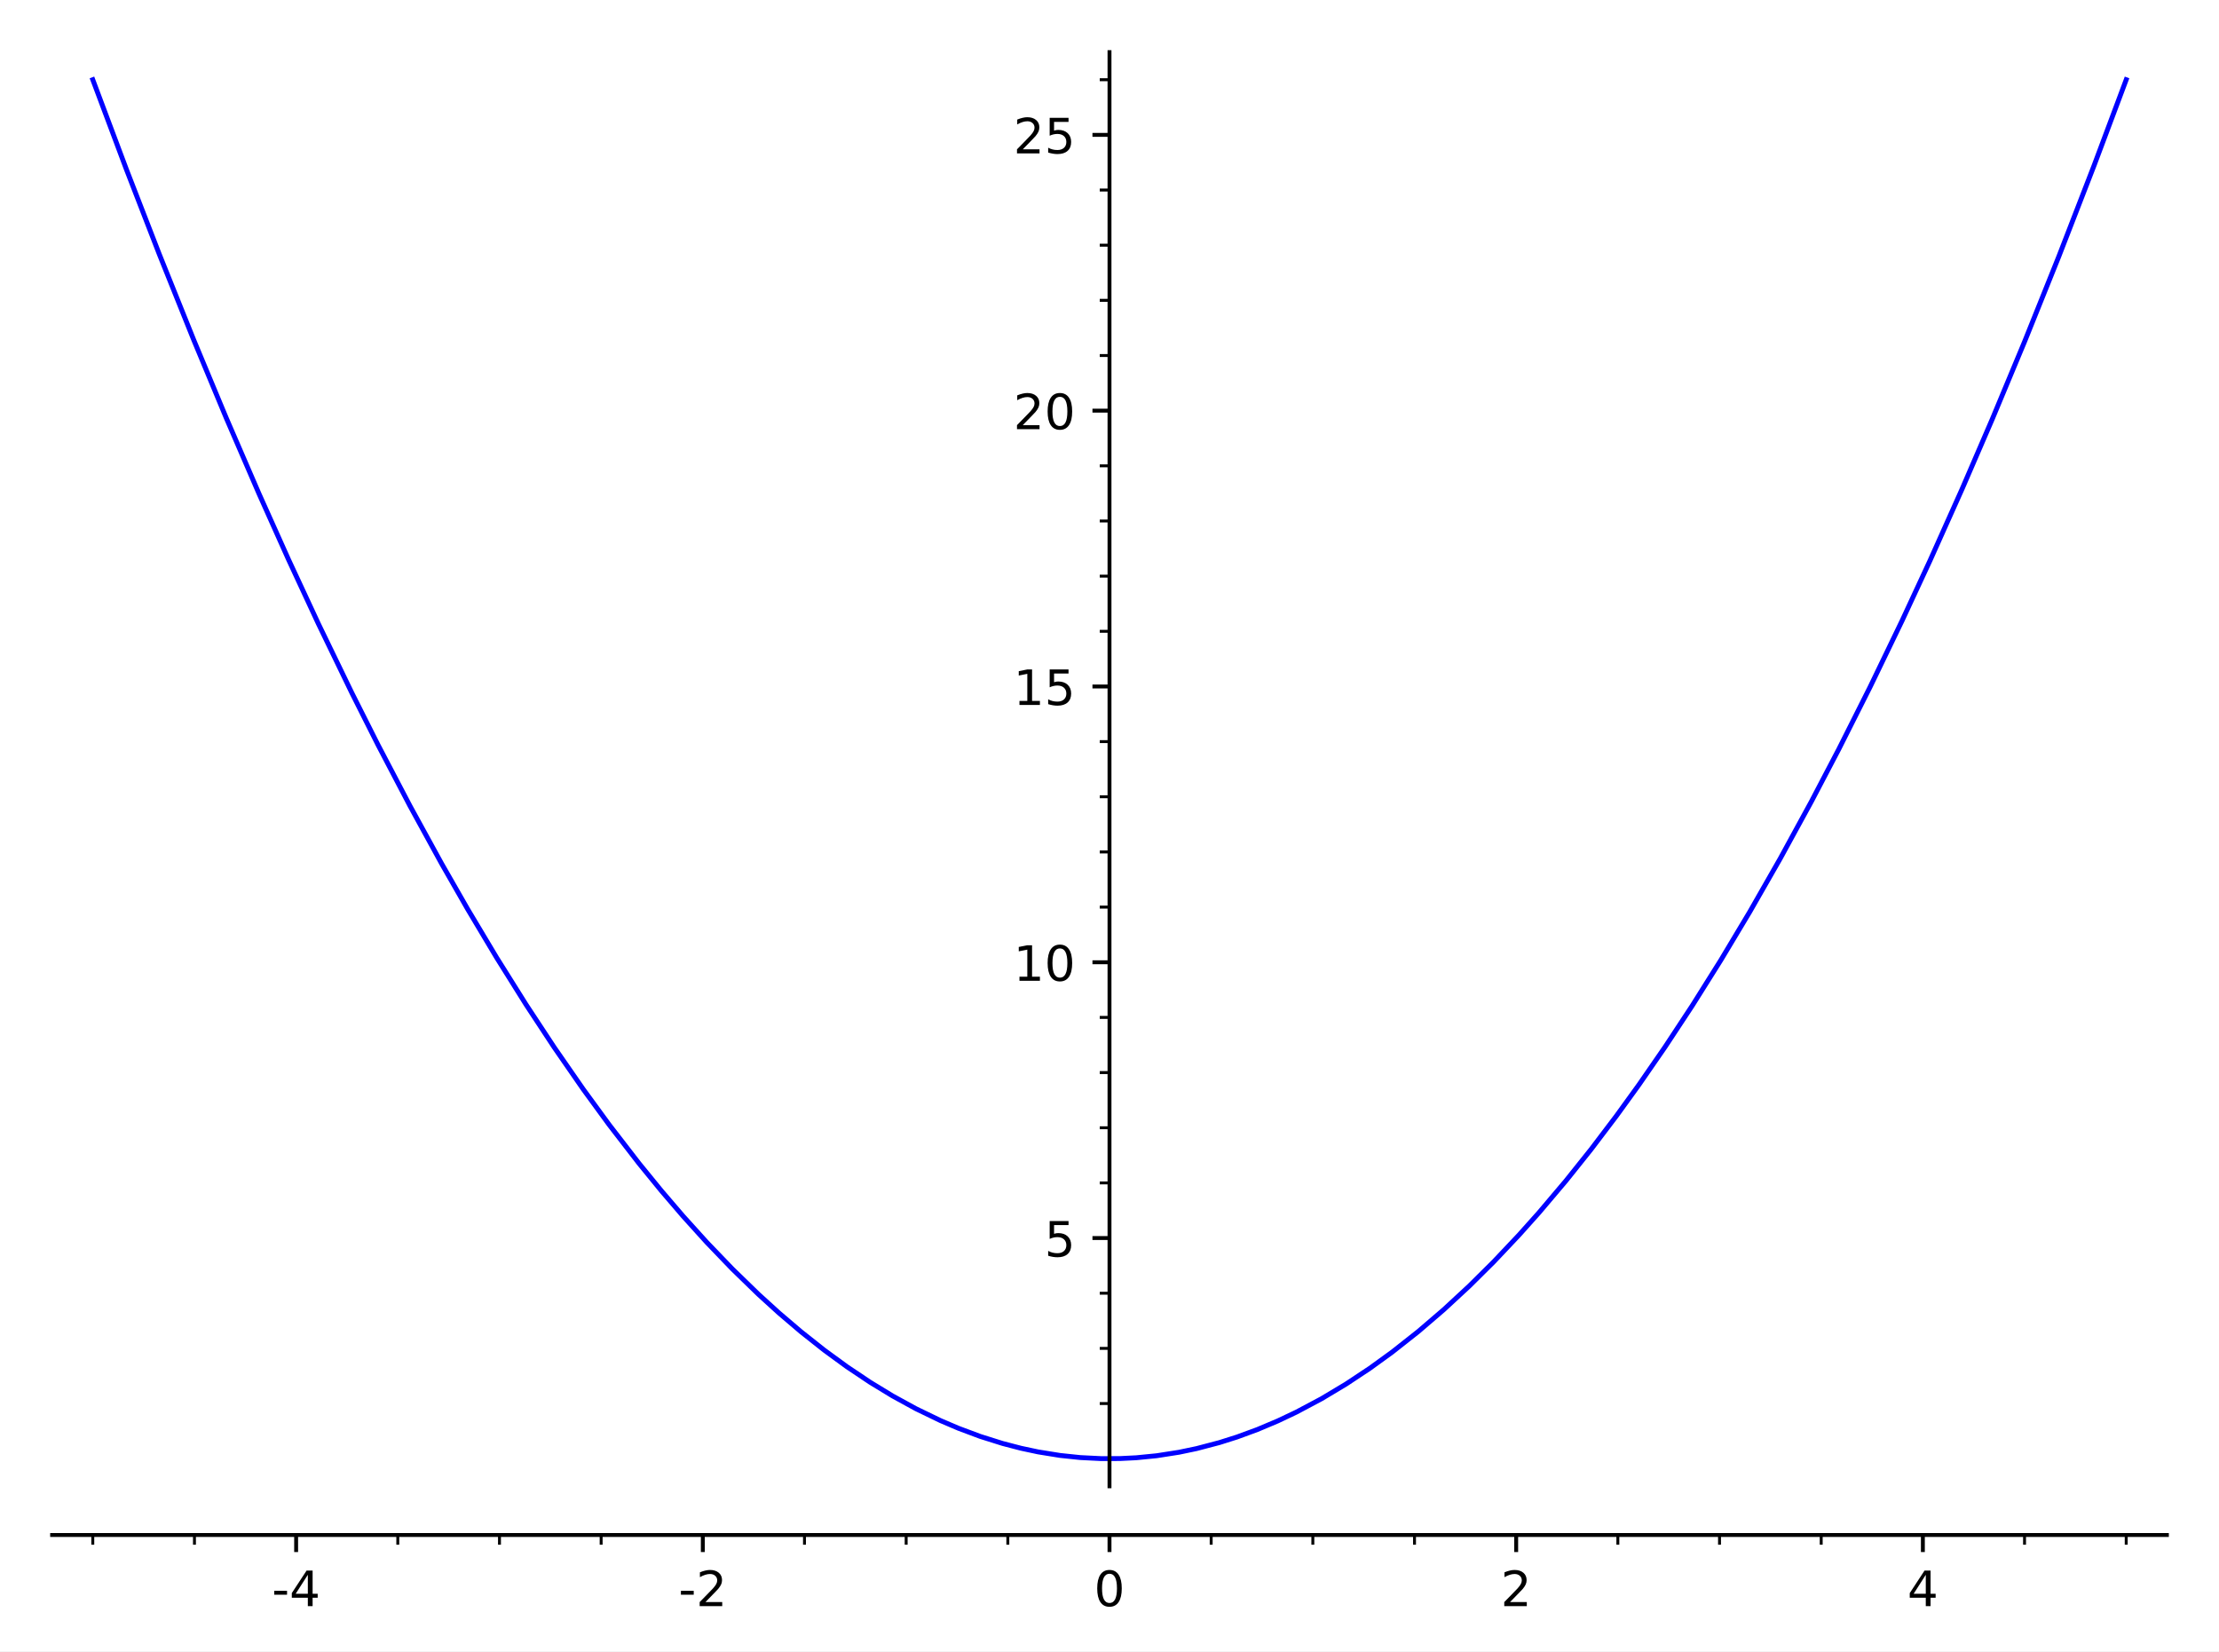
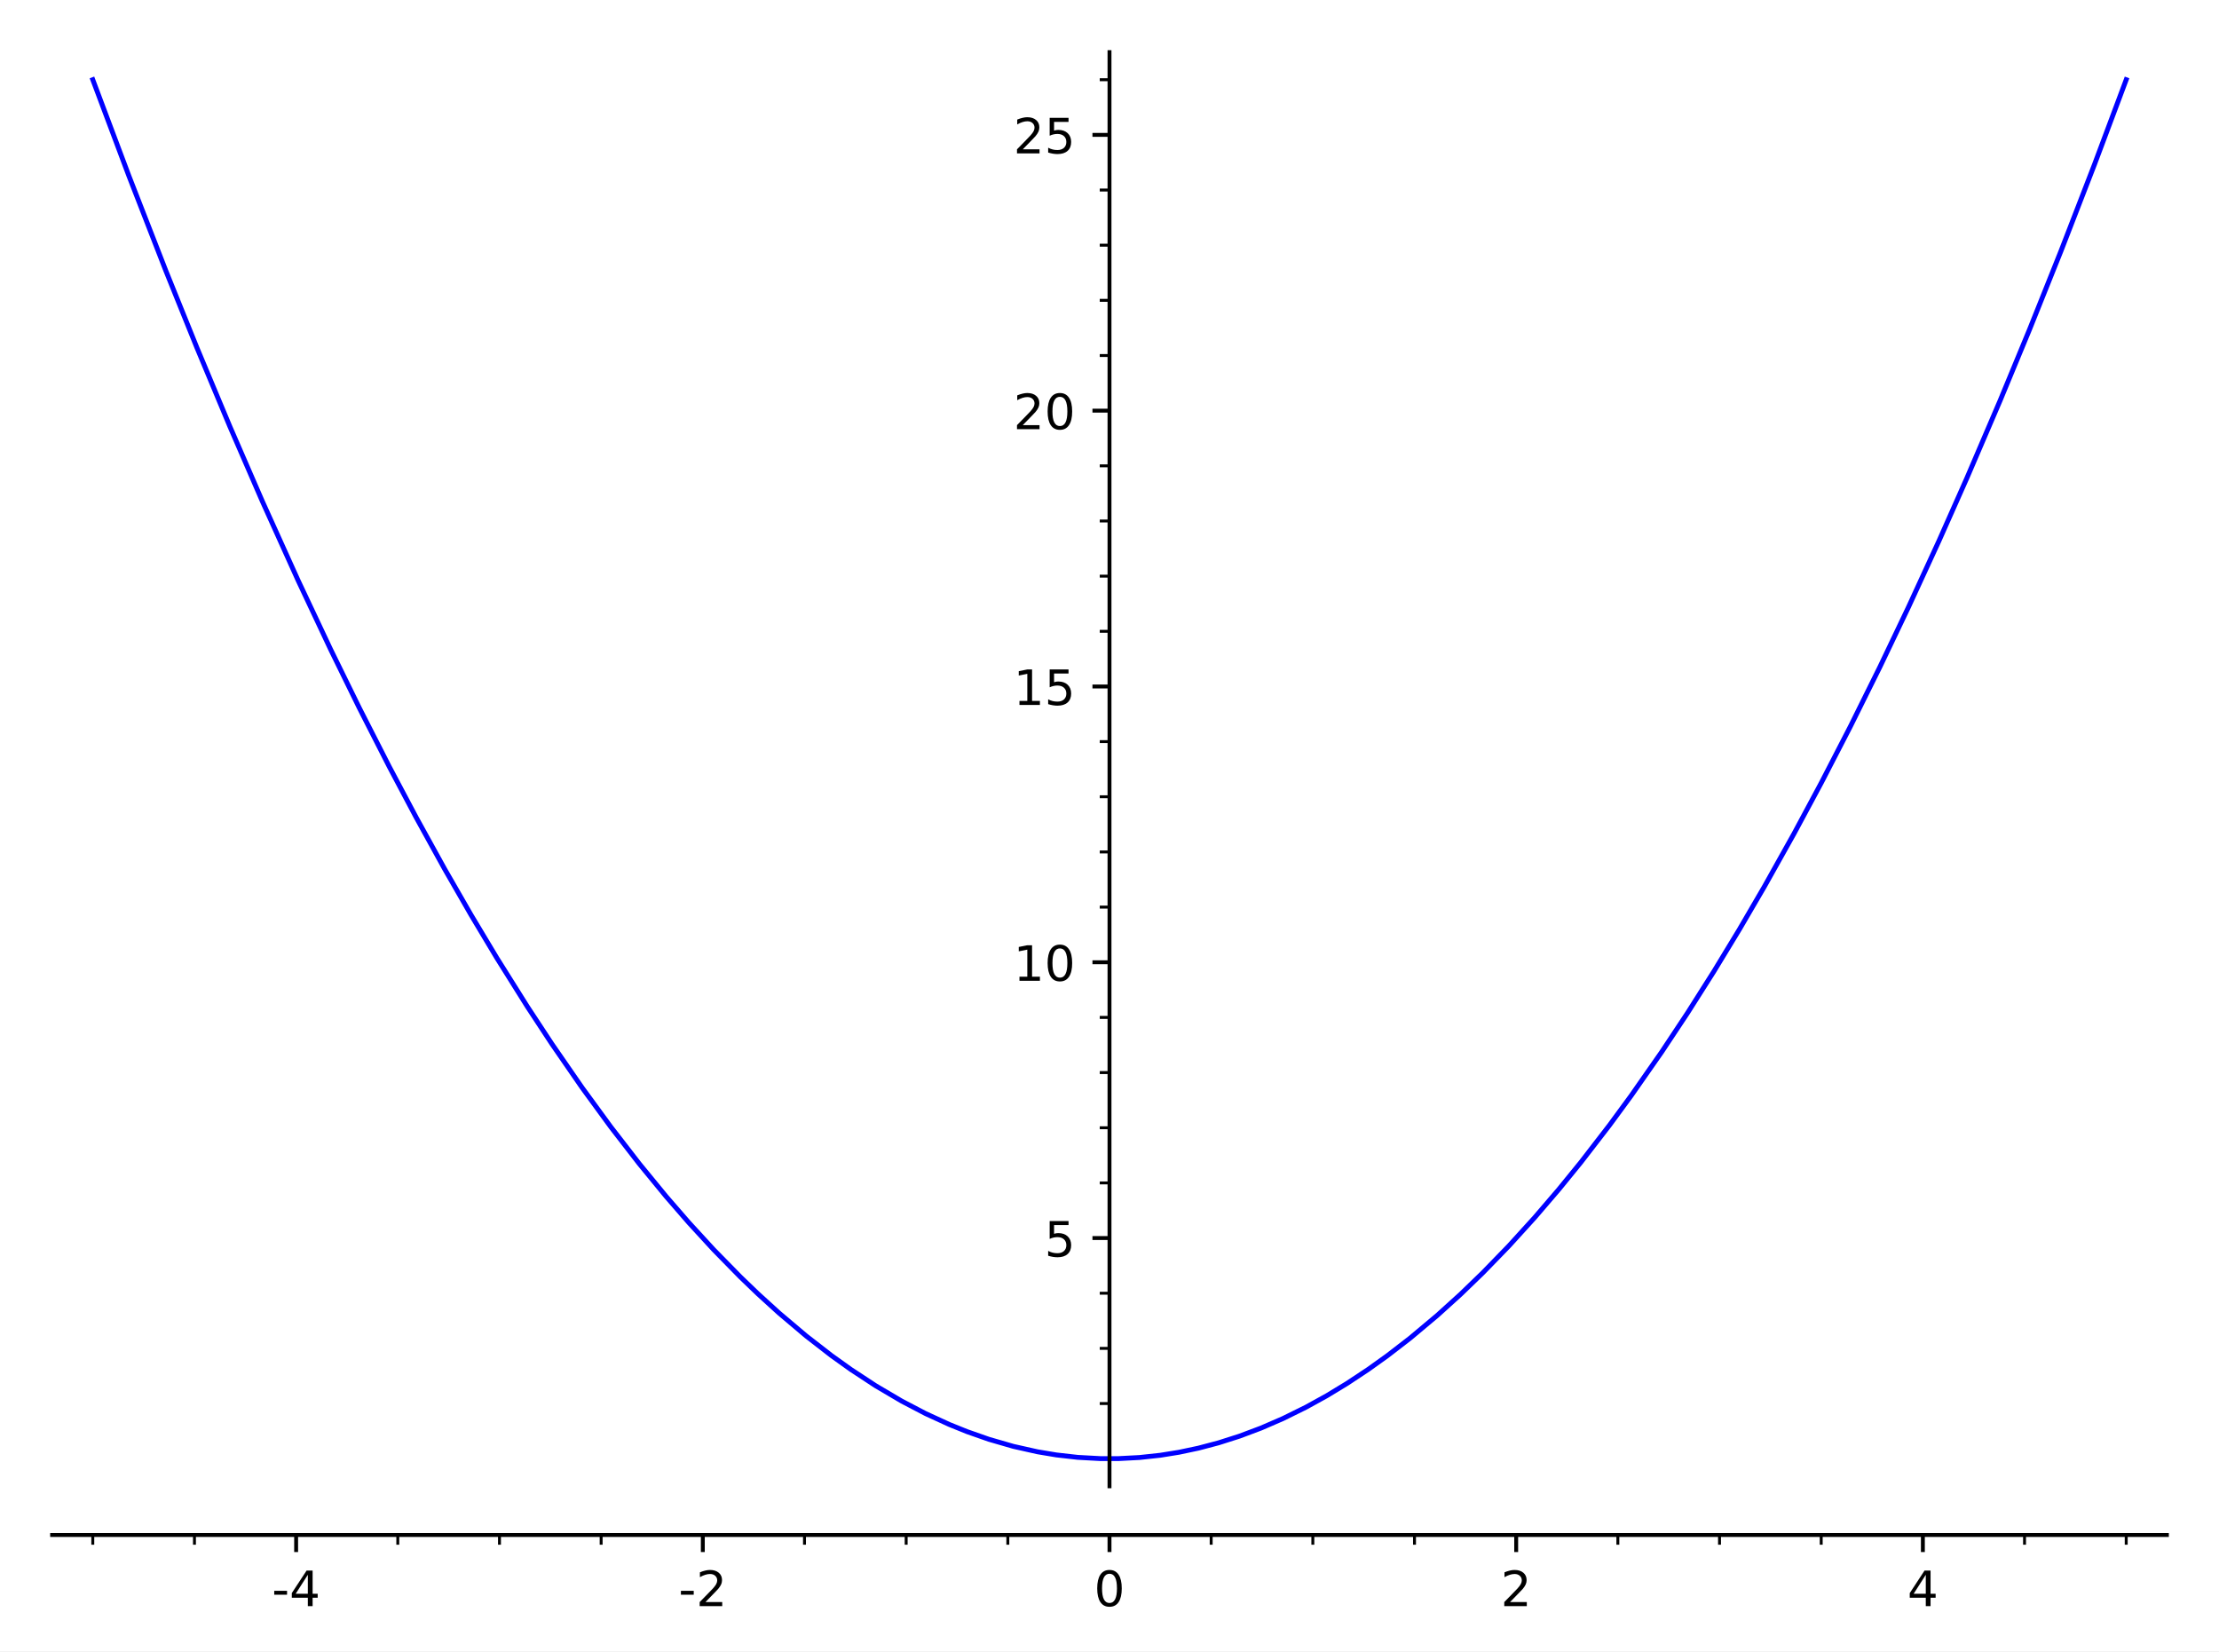
<svg xmlns="http://www.w3.org/2000/svg" xmlns:xlink="http://www.w3.org/1999/xlink" height="338.978pt" version="1.1" viewBox="0 0 455.56 338.978" width="455.56pt">
  <defs>
    <style type="text/css">
*{stroke-linecap:butt;stroke-linejoin:round;}
  </style>
  </defs>
  <g id="figure_1">
    <g id="patch_1">
      <path d="M 0 338.978  L 455.56 338.978  L 455.56 0  L 0 0  z " style="fill:#ffffff;" />
    </g>
    <g id="axes_1">
      <g id="patch_2">
        <path d="M 10.7 305.1  L 444.86 305.1  L 444.86 10.7  L 10.7 10.7  z " style="fill:#ffffff;" />
      </g>
      <g id="matplotlib.axis_1">
        <g id="xtick_1">
          <g id="line2d_1">
            <defs>
-               <path d="M 0 0  L 0 3.5  " id="mf236a2859b" style="stroke:#000000;stroke-width:0.8;" />
-             </defs>
-             <g>
-               <use style="stroke:#000000;stroke-width:0.8;" x="60.795" xlink:href="#mf236a2859b" y="315.1" />
+               <path d="M 0 0  L 0 3.5  " id="ma00d3f1a12" style="stroke:#000000;stroke-width:0.8;" />
+             </defs>
+             <g>
+               <use style="stroke:#000000;stroke-width:0.8;" x="60.795" xlink:href="#ma00d3f1a12" y="315.1" />
            </g>
          </g>
          <g id="text_1">
            <defs>
              <path d="M 4.891 31.391  L 31.203 31.391  L 31.203 23.391  L 4.891 23.391  z " id="DejaVuSans-2d" />
              <path d="M 37.797 64.312  L 12.891 25.391  L 37.797 25.391  z M 35.203 72.906  L 47.609 72.906  L 47.609 25.391  L 58.016 25.391  L 58.016 17.188  L 47.609 17.188  L 47.609 0  L 37.797 0  L 37.797 17.188  L 4.891 17.188  L 4.891 26.703  z " id="DejaVuSans-34" />
            </defs>
            <g transform="translate(55.81023 329.6984)scale(0.1 -0.1)">
              <use xlink:href="#DejaVuSans-2d" />
              <use x="36.084" xlink:href="#DejaVuSans-34" />
            </g>
          </g>
        </g>
        <g id="xtick_2">
          <g id="line2d_2">
            <g>
-               <use style="stroke:#000000;stroke-width:0.8;" x="144.288" xlink:href="#mf236a2859b" y="315.1" />
+               <use style="stroke:#000000;stroke-width:0.8;" x="144.288" xlink:href="#ma00d3f1a12" y="315.1" />
            </g>
          </g>
          <g id="text_2">
            <defs>
              <path d="M 19.188 8.297  L 53.609 8.297  L 53.609 0  L 7.328 0  L 7.328 8.297  Q 12.938 14.109 22.625 23.891  Q 32.328 33.688 34.812 36.531  Q 39.547 41.844 41.422 45.531  Q 43.312 49.219 43.312 52.781  Q 43.312 58.594 39.234 62.25  Q 35.156 65.922 28.609 65.922  Q 23.969 65.922 18.812 64.312  Q 13.672 62.703 7.812 59.422  L 7.812 69.391  Q 13.766 71.781 18.938 73  Q 24.125 74.219 28.422 74.219  Q 39.75 74.219 46.484 68.547  Q 53.219 62.891 53.219 53.422  Q 53.219 48.922 51.531 44.891  Q 49.859 40.875 45.406 35.406  Q 44.188 33.984 37.641 27.219  Q 31.109 20.453 19.188 8.297  z " id="DejaVuSans-32" />
            </defs>
            <g transform="translate(139.3025 329.6984)scale(0.1 -0.1)">
              <use xlink:href="#DejaVuSans-2d" />
              <use x="36.084" xlink:href="#DejaVuSans-32" />
            </g>
          </g>
        </g>
        <g id="xtick_3">
          <g id="line2d_3">
            <g>
-               <use style="stroke:#000000;stroke-width:0.8;" x="227.78" xlink:href="#mf236a2859b" y="315.1" />
+               <use style="stroke:#000000;stroke-width:0.8;" x="227.78" xlink:href="#ma00d3f1a12" y="315.1" />
            </g>
          </g>
          <g id="text_3">
            <defs>
              <path d="M 31.781 66.406  Q 24.172 66.406 20.328 58.906  Q 16.5 51.422 16.5 36.375  Q 16.5 21.391 20.328 13.891  Q 24.172 6.391 31.781 6.391  Q 39.453 6.391 43.281 13.891  Q 47.125 21.391 47.125 36.375  Q 47.125 51.422 43.281 58.906  Q 39.453 66.406 31.781 66.406  z M 31.781 74.219  Q 44.047 74.219 50.516 64.516  Q 56.984 54.828 56.984 36.375  Q 56.984 17.969 50.516 8.266  Q 44.047 -1.422 31.781 -1.422  Q 19.531 -1.422 13.062 8.266  Q 6.594 17.969 6.594 36.375  Q 6.594 54.828 13.062 64.516  Q 19.531 74.219 31.781 74.219  z " id="DejaVuSans-30" />
            </defs>
            <g transform="translate(224.5987 329.6984)scale(0.1 -0.1)">
              <use xlink:href="#DejaVuSans-30" />
            </g>
          </g>
        </g>
        <g id="xtick_4">
          <g id="line2d_4">
            <g>
-               <use style="stroke:#000000;stroke-width:0.8;" x="311.272" xlink:href="#mf236a2859b" y="315.1" />
+               <use style="stroke:#000000;stroke-width:0.8;" x="311.272" xlink:href="#ma00d3f1a12" y="315.1" />
            </g>
          </g>
          <g id="text_4">
            <g transform="translate(308.0911 329.6984)scale(0.1 -0.1)">
              <use xlink:href="#DejaVuSans-32" />
            </g>
          </g>
        </g>
        <g id="xtick_5">
          <g id="line2d_5">
            <g>
-               <use style="stroke:#000000;stroke-width:0.8;" x="394.765" xlink:href="#mf236a2859b" y="315.1" />
+               <use style="stroke:#000000;stroke-width:0.8;" x="394.765" xlink:href="#ma00d3f1a12" y="315.1" />
            </g>
          </g>
          <g id="text_5">
            <g transform="translate(391.5834 329.6984)scale(0.1 -0.1)">
              <use xlink:href="#DejaVuSans-34" />
            </g>
          </g>
        </g>
        <g id="xtick_6">
          <g id="line2d_6">
            <defs>
-               <path d="M 0 0  L 0 2  " id="m5c1e0c1f73" style="stroke:#000000;stroke-width:0.6;" />
-             </defs>
-             <g>
-               <use style="stroke:#000000;stroke-width:0.6;" x="19.049" xlink:href="#m5c1e0c1f73" y="315.1" />
+               <path d="M 0 0  L 0 2  " id="m6e93c3372a" style="stroke:#000000;stroke-width:0.6;" />
+             </defs>
+             <g>
+               <use style="stroke:#000000;stroke-width:0.6;" x="19.049" xlink:href="#m6e93c3372a" y="315.1" />
            </g>
          </g>
        </g>
        <g id="xtick_7">
          <g id="line2d_7">
            <g>
-               <use style="stroke:#000000;stroke-width:0.6;" x="39.922" xlink:href="#m5c1e0c1f73" y="315.1" />
+               <use style="stroke:#000000;stroke-width:0.6;" x="39.922" xlink:href="#m6e93c3372a" y="315.1" />
            </g>
          </g>
        </g>
        <g id="xtick_8">
          <g id="line2d_8">
            <g>
-               <use style="stroke:#000000;stroke-width:0.6;" x="81.668" xlink:href="#m5c1e0c1f73" y="315.1" />
+               <use style="stroke:#000000;stroke-width:0.6;" x="81.668" xlink:href="#m6e93c3372a" y="315.1" />
            </g>
          </g>
        </g>
        <g id="xtick_9">
          <g id="line2d_9">
            <g>
-               <use style="stroke:#000000;stroke-width:0.6;" x="102.542" xlink:href="#m5c1e0c1f73" y="315.1" />
+               <use style="stroke:#000000;stroke-width:0.6;" x="102.542" xlink:href="#m6e93c3372a" y="315.1" />
            </g>
          </g>
        </g>
        <g id="xtick_10">
          <g id="line2d_10">
            <g>
-               <use style="stroke:#000000;stroke-width:0.6;" x="123.415" xlink:href="#m5c1e0c1f73" y="315.1" />
+               <use style="stroke:#000000;stroke-width:0.6;" x="123.415" xlink:href="#m6e93c3372a" y="315.1" />
            </g>
          </g>
        </g>
        <g id="xtick_11">
          <g id="line2d_11">
            <g>
-               <use style="stroke:#000000;stroke-width:0.6;" x="165.161" xlink:href="#m5c1e0c1f73" y="315.1" />
+               <use style="stroke:#000000;stroke-width:0.6;" x="165.161" xlink:href="#m6e93c3372a" y="315.1" />
            </g>
          </g>
        </g>
        <g id="xtick_12">
          <g id="line2d_12">
            <g>
-               <use style="stroke:#000000;stroke-width:0.6;" x="186.034" xlink:href="#m5c1e0c1f73" y="315.1" />
+               <use style="stroke:#000000;stroke-width:0.6;" x="186.034" xlink:href="#m6e93c3372a" y="315.1" />
            </g>
          </g>
        </g>
        <g id="xtick_13">
          <g id="line2d_13">
            <g>
-               <use style="stroke:#000000;stroke-width:0.6;" x="206.907" xlink:href="#m5c1e0c1f73" y="315.1" />
+               <use style="stroke:#000000;stroke-width:0.6;" x="206.907" xlink:href="#m6e93c3372a" y="315.1" />
            </g>
          </g>
        </g>
        <g id="xtick_14">
          <g id="line2d_14">
            <g>
-               <use style="stroke:#000000;stroke-width:0.6;" x="248.653" xlink:href="#m5c1e0c1f73" y="315.1" />
+               <use style="stroke:#000000;stroke-width:0.6;" x="248.653" xlink:href="#m6e93c3372a" y="315.1" />
            </g>
          </g>
        </g>
        <g id="xtick_15">
          <g id="line2d_15">
            <g>
-               <use style="stroke:#000000;stroke-width:0.6;" x="269.526" xlink:href="#m5c1e0c1f73" y="315.1" />
+               <use style="stroke:#000000;stroke-width:0.6;" x="269.526" xlink:href="#m6e93c3372a" y="315.1" />
            </g>
          </g>
        </g>
        <g id="xtick_16">
          <g id="line2d_16">
            <g>
-               <use style="stroke:#000000;stroke-width:0.6;" x="290.399" xlink:href="#m5c1e0c1f73" y="315.1" />
+               <use style="stroke:#000000;stroke-width:0.6;" x="290.399" xlink:href="#m6e93c3372a" y="315.1" />
            </g>
          </g>
        </g>
        <g id="xtick_17">
          <g id="line2d_17">
            <g>
-               <use style="stroke:#000000;stroke-width:0.6;" x="332.145" xlink:href="#m5c1e0c1f73" y="315.1" />
+               <use style="stroke:#000000;stroke-width:0.6;" x="332.145" xlink:href="#m6e93c3372a" y="315.1" />
            </g>
          </g>
        </g>
        <g id="xtick_18">
          <g id="line2d_18">
            <g>
-               <use style="stroke:#000000;stroke-width:0.6;" x="353.018" xlink:href="#m5c1e0c1f73" y="315.1" />
+               <use style="stroke:#000000;stroke-width:0.6;" x="353.018" xlink:href="#m6e93c3372a" y="315.1" />
            </g>
          </g>
        </g>
        <g id="xtick_19">
          <g id="line2d_19">
            <g>
-               <use style="stroke:#000000;stroke-width:0.6;" x="373.892" xlink:href="#m5c1e0c1f73" y="315.1" />
+               <use style="stroke:#000000;stroke-width:0.6;" x="373.892" xlink:href="#m6e93c3372a" y="315.1" />
            </g>
          </g>
        </g>
        <g id="xtick_20">
          <g id="line2d_20">
            <g>
-               <use style="stroke:#000000;stroke-width:0.6;" x="415.638" xlink:href="#m5c1e0c1f73" y="315.1" />
+               <use style="stroke:#000000;stroke-width:0.6;" x="415.638" xlink:href="#m6e93c3372a" y="315.1" />
            </g>
          </g>
        </g>
        <g id="xtick_21">
          <g id="line2d_21">
            <g>
-               <use style="stroke:#000000;stroke-width:0.6;" x="436.511" xlink:href="#m5c1e0c1f73" y="315.1" />
+               <use style="stroke:#000000;stroke-width:0.6;" x="436.511" xlink:href="#m6e93c3372a" y="315.1" />
            </g>
          </g>
        </g>
      </g>
      <g id="matplotlib.axis_2">
        <g id="ytick_1">
          <g id="line2d_22">
            <defs>
-               <path d="M 0 0  L -3.5 0  " id="m2d17342336" style="stroke:#000000;stroke-width:0.8;" />
-             </defs>
-             <g>
-               <use style="stroke:#000000;stroke-width:0.8;" x="227.78" xlink:href="#m2d17342336" y="254.146" />
+               <path d="M 0 0  L -3.5 0  " id="m4c4fa4a58c" style="stroke:#000000;stroke-width:0.8;" />
+             </defs>
+             <g>
+               <use style="stroke:#000000;stroke-width:0.8;" x="227.78" xlink:href="#m4c4fa4a58c" y="254.146" />
            </g>
          </g>
          <g id="text_6">
            <defs>
              <path d="M 10.797 72.906  L 49.516 72.906  L 49.516 64.594  L 19.828 64.594  L 19.828 46.734  Q 21.969 47.469 24.109 47.828  Q 26.266 48.188 28.422 48.188  Q 40.625 48.188 47.75 41.5  Q 54.891 34.812 54.891 23.391  Q 54.891 11.625 47.562 5.094  Q 40.234 -1.422 26.906 -1.422  Q 22.312 -1.422 17.547 -0.641  Q 12.797 0.141 7.719 1.703  L 7.719 11.625  Q 12.109 9.234 16.797 8.062  Q 21.484 6.891 26.703 6.891  Q 35.156 6.891 40.078 11.328  Q 45.016 15.766 45.016 23.391  Q 45.016 31 40.078 35.438  Q 35.156 39.891 26.703 39.891  Q 22.75 39.891 18.812 39.016  Q 14.891 38.141 10.797 36.281  z " id="DejaVuSans-35" />
            </defs>
-             <g transform="translate(214.4175 257.9456)scale(0.1 -0.1)">
+             <g transform="translate(214.4175 257.9454)scale(0.1 -0.1)">
              <use xlink:href="#DejaVuSans-35" />
            </g>
          </g>
        </g>
        <g id="ytick_2">
          <g id="line2d_23">
            <g>
-               <use style="stroke:#000000;stroke-width:0.8;" x="227.78" xlink:href="#m2d17342336" y="197.531" />
+               <use style="stroke:#000000;stroke-width:0.8;" x="227.78" xlink:href="#m4c4fa4a58c" y="197.531" />
            </g>
          </g>
          <g id="text_7">
            <defs>
              <path d="M 12.406 8.297  L 28.516 8.297  L 28.516 63.922  L 10.984 60.406  L 10.984 69.391  L 28.422 72.906  L 38.281 72.906  L 38.281 8.297  L 54.391 8.297  L 54.391 0  L 12.406 0  z " id="DejaVuSans-31" />
            </defs>
-             <g transform="translate(208.055 201.3301)scale(0.1 -0.1)">
+             <g transform="translate(208.055 201.33)scale(0.1 -0.1)">
              <use xlink:href="#DejaVuSans-31" />
              <use x="63.623" xlink:href="#DejaVuSans-30" />
            </g>
          </g>
        </g>
        <g id="ytick_3">
          <g id="line2d_24">
            <g>
-               <use style="stroke:#000000;stroke-width:0.8;" x="227.78" xlink:href="#m2d17342336" y="140.915" />
+               <use style="stroke:#000000;stroke-width:0.8;" x="227.78" xlink:href="#m4c4fa4a58c" y="140.915" />
            </g>
          </g>
          <g id="text_8">
-             <g transform="translate(208.055 144.7147)scale(0.1 -0.1)">
+             <g transform="translate(208.055 144.7146)scale(0.1 -0.1)">
              <use xlink:href="#DejaVuSans-31" />
              <use x="63.623" xlink:href="#DejaVuSans-35" />
            </g>
          </g>
        </g>
        <g id="ytick_4">
          <g id="line2d_25">
            <g>
-               <use style="stroke:#000000;stroke-width:0.8;" x="227.78" xlink:href="#m2d17342336" y="84.3" />
+               <use style="stroke:#000000;stroke-width:0.8;" x="227.78" xlink:href="#m4c4fa4a58c" y="84.3" />
            </g>
          </g>
          <g id="text_9">
-             <g transform="translate(208.055 88.09927)scale(0.1 -0.1)">
+             <g transform="translate(208.055 88.09922)scale(0.1 -0.1)">
              <use xlink:href="#DejaVuSans-32" />
              <use x="63.623" xlink:href="#DejaVuSans-30" />
            </g>
          </g>
        </g>
        <g id="ytick_5">
          <g id="line2d_26">
            <g>
-               <use style="stroke:#000000;stroke-width:0.8;" x="227.78" xlink:href="#m2d17342336" y="27.685" />
+               <use style="stroke:#000000;stroke-width:0.8;" x="227.78" xlink:href="#m4c4fa4a58c" y="27.685" />
            </g>
          </g>
          <g id="text_10">
-             <g transform="translate(208.055 31.48384)scale(0.1 -0.1)">
+             <g transform="translate(208.055 31.48383)scale(0.1 -0.1)">
              <use xlink:href="#DejaVuSans-32" />
              <use x="63.623" xlink:href="#DejaVuSans-35" />
            </g>
          </g>
        </g>
        <g id="ytick_6">
          <g id="line2d_27">
            <defs>
-               <path d="M 0 0  L -2 0  " id="m217fb43e7b" style="stroke:#000000;stroke-width:0.6;" />
-             </defs>
-             <g>
-               <use style="stroke:#000000;stroke-width:0.6;" x="227.78" xlink:href="#m217fb43e7b" y="299.439" />
+               <path d="M 0 0  L -2 0  " id="m3ec43de569" style="stroke:#000000;stroke-width:0.6;" />
+             </defs>
+             <g>
+               <use style="stroke:#000000;stroke-width:0.6;" x="227.78" xlink:href="#m3ec43de569" y="299.438" />
            </g>
          </g>
        </g>
        <g id="ytick_7">
          <g id="line2d_28">
            <g>
-               <use style="stroke:#000000;stroke-width:0.6;" x="227.78" xlink:href="#m217fb43e7b" y="288.116" />
+               <use style="stroke:#000000;stroke-width:0.6;" x="227.78" xlink:href="#m3ec43de569" y="288.115" />
            </g>
          </g>
        </g>
        <g id="ytick_8">
          <g id="line2d_29">
            <g>
-               <use style="stroke:#000000;stroke-width:0.6;" x="227.78" xlink:href="#m217fb43e7b" y="276.793" />
+               <use style="stroke:#000000;stroke-width:0.6;" x="227.78" xlink:href="#m3ec43de569" y="276.792" />
            </g>
          </g>
        </g>
        <g id="ytick_9">
          <g id="line2d_30">
            <g>
-               <use style="stroke:#000000;stroke-width:0.6;" x="227.78" xlink:href="#m217fb43e7b" y="265.469" />
+               <use style="stroke:#000000;stroke-width:0.6;" x="227.78" xlink:href="#m3ec43de569" y="265.469" />
            </g>
          </g>
        </g>
        <g id="ytick_10">
          <g id="line2d_31">
            <g>
-               <use style="stroke:#000000;stroke-width:0.6;" x="227.78" xlink:href="#m217fb43e7b" y="242.823" />
+               <use style="stroke:#000000;stroke-width:0.6;" x="227.78" xlink:href="#m3ec43de569" y="242.823" />
            </g>
          </g>
        </g>
        <g id="ytick_11">
          <g id="line2d_32">
            <g>
-               <use style="stroke:#000000;stroke-width:0.6;" x="227.78" xlink:href="#m217fb43e7b" y="231.5" />
+               <use style="stroke:#000000;stroke-width:0.6;" x="227.78" xlink:href="#m3ec43de569" y="231.5" />
            </g>
          </g>
        </g>
        <g id="ytick_12">
          <g id="line2d_33">
            <g>
-               <use style="stroke:#000000;stroke-width:0.6;" x="227.78" xlink:href="#m217fb43e7b" y="220.177" />
+               <use style="stroke:#000000;stroke-width:0.6;" x="227.78" xlink:href="#m3ec43de569" y="220.177" />
            </g>
          </g>
        </g>
        <g id="ytick_13">
          <g id="line2d_34">
            <g>
-               <use style="stroke:#000000;stroke-width:0.6;" x="227.78" xlink:href="#m217fb43e7b" y="208.854" />
+               <use style="stroke:#000000;stroke-width:0.6;" x="227.78" xlink:href="#m3ec43de569" y="208.854" />
            </g>
          </g>
        </g>
        <g id="ytick_14">
          <g id="line2d_35">
            <g>
-               <use style="stroke:#000000;stroke-width:0.6;" x="227.78" xlink:href="#m217fb43e7b" y="186.208" />
+               <use style="stroke:#000000;stroke-width:0.6;" x="227.78" xlink:href="#m3ec43de569" y="186.208" />
            </g>
          </g>
        </g>
        <g id="ytick_15">
          <g id="line2d_36">
            <g>
-               <use style="stroke:#000000;stroke-width:0.6;" x="227.78" xlink:href="#m217fb43e7b" y="174.885" />
+               <use style="stroke:#000000;stroke-width:0.6;" x="227.78" xlink:href="#m3ec43de569" y="174.885" />
            </g>
          </g>
        </g>
        <g id="ytick_16">
          <g id="line2d_37">
            <g>
-               <use style="stroke:#000000;stroke-width:0.6;" x="227.78" xlink:href="#m217fb43e7b" y="163.562" />
+               <use style="stroke:#000000;stroke-width:0.6;" x="227.78" xlink:href="#m3ec43de569" y="163.562" />
            </g>
          </g>
        </g>
        <g id="ytick_17">
          <g id="line2d_38">
            <g>
-               <use style="stroke:#000000;stroke-width:0.6;" x="227.78" xlink:href="#m217fb43e7b" y="152.239" />
+               <use style="stroke:#000000;stroke-width:0.6;" x="227.78" xlink:href="#m3ec43de569" y="152.238" />
            </g>
          </g>
        </g>
        <g id="ytick_18">
          <g id="line2d_39">
            <g>
-               <use style="stroke:#000000;stroke-width:0.6;" x="227.78" xlink:href="#m217fb43e7b" y="129.592" />
+               <use style="stroke:#000000;stroke-width:0.6;" x="227.78" xlink:href="#m3ec43de569" y="129.592" />
            </g>
          </g>
        </g>
        <g id="ytick_19">
          <g id="line2d_40">
            <g>
-               <use style="stroke:#000000;stroke-width:0.6;" x="227.78" xlink:href="#m217fb43e7b" y="118.269" />
+               <use style="stroke:#000000;stroke-width:0.6;" x="227.78" xlink:href="#m3ec43de569" y="118.269" />
            </g>
          </g>
        </g>
        <g id="ytick_20">
          <g id="line2d_41">
            <g>
-               <use style="stroke:#000000;stroke-width:0.6;" x="227.78" xlink:href="#m217fb43e7b" y="106.946" />
+               <use style="stroke:#000000;stroke-width:0.6;" x="227.78" xlink:href="#m3ec43de569" y="106.946" />
            </g>
          </g>
        </g>
        <g id="ytick_21">
          <g id="line2d_42">
            <g>
-               <use style="stroke:#000000;stroke-width:0.6;" x="227.78" xlink:href="#m217fb43e7b" y="95.623" />
+               <use style="stroke:#000000;stroke-width:0.6;" x="227.78" xlink:href="#m3ec43de569" y="95.623" />
            </g>
          </g>
        </g>
        <g id="ytick_22">
          <g id="line2d_43">
            <g>
-               <use style="stroke:#000000;stroke-width:0.6;" x="227.78" xlink:href="#m217fb43e7b" y="72.977" />
+               <use style="stroke:#000000;stroke-width:0.6;" x="227.78" xlink:href="#m3ec43de569" y="72.977" />
            </g>
          </g>
        </g>
        <g id="ytick_23">
          <g id="line2d_44">
            <g>
-               <use style="stroke:#000000;stroke-width:0.6;" x="227.78" xlink:href="#m217fb43e7b" y="61.654" />
+               <use style="stroke:#000000;stroke-width:0.6;" x="227.78" xlink:href="#m3ec43de569" y="61.654" />
            </g>
          </g>
        </g>
        <g id="ytick_24">
          <g id="line2d_45">
            <g>
-               <use style="stroke:#000000;stroke-width:0.6;" x="227.78" xlink:href="#m217fb43e7b" y="50.331" />
+               <use style="stroke:#000000;stroke-width:0.6;" x="227.78" xlink:href="#m3ec43de569" y="50.331" />
            </g>
          </g>
        </g>
        <g id="ytick_25">
          <g id="line2d_46">
            <g>
-               <use style="stroke:#000000;stroke-width:0.6;" x="227.78" xlink:href="#m217fb43e7b" y="39.008" />
+               <use style="stroke:#000000;stroke-width:0.6;" x="227.78" xlink:href="#m3ec43de569" y="39.008" />
            </g>
          </g>
        </g>
        <g id="ytick_26">
          <g id="line2d_47">
            <g>
-               <use style="stroke:#000000;stroke-width:0.6;" x="227.78" xlink:href="#m217fb43e7b" y="16.362" />
+               <use style="stroke:#000000;stroke-width:0.6;" x="227.78" xlink:href="#m3ec43de569" y="16.362" />
            </g>
          </g>
        </g>
      </g>
      <g id="line2d_48">
-         <path clip-path="url(#p0448122584)" d="M 19.049 16.362  L 25.967 34.815  L 32.7 52.176  L 39.813 69.879  L 46.457 85.821  L 53.204 101.422  L 59.262 114.926  L 65.362 128.042  L 72.249 142.269  L 77.619 152.936  L 84.196 165.488  L 90.661 177.279  L 95.991 186.591  L 101.944 196.555  L 108.004 206.226  L 113.786 215.009  L 119.745 223.606  L 125.078 230.908  L 131.196 238.829  L 135.796 244.465  L 140.247 249.657  L 145.109 255.033  L 150.376 260.511  L 155.707 265.688  L 159.925 269.524  L 164.484 273.408  L 169.206 277.147  L 173.861 280.549  L 178.643 283.751  L 183.247 286.554  L 188.041 289.178  L 193.087 291.618  L 196.776 293.193  L 201.25 294.866  L 205.84 296.311  L 209.615 297.295  L 213.137 298.046  L 217.647 298.772  L 221.779 299.205  L 226.046 299.419  L 229.934 299.409  L 233.273 299.243  L 237.453 298.831  L 242.042 298.117  L 245.644 297.365  L 250.338 296.132  L 253.955 294.987  L 258.112 293.461  L 262.298 291.697  L 266.137 289.879  L 271.311 287.127  L 276.314 284.134  L 281.24 280.87  L 285.8 277.567  L 291.18 273.323  L 296.395 268.849  L 301.654 263.98  L 306.637 259.035  L 311.861 253.505  L 315.956 248.923  L 321.486 242.387  L 326.643 235.935  L 331.852 229.066  L 336.47 222.683  L 341.846 214.902  L 347.424 206.432  L 353.277 197.11  L 359.215 187.197  L 365.464 176.27  L 371.84 164.599  L 377.485 153.824  L 383.912 141.053  L 390.48 127.447  L 396.195 115.151  L 402.805 100.403  L 409.001 86.062  L 415.634 70.156  L 422.65 52.709  L 429.95 33.877  L 436.511 16.362  L 436.511 16.362  " style="fill:none;stroke:#0000ff;stroke-linecap:square;" />
+         <path clip-path="url(#p2139358a48)" d="M 19.049 16.362  L 26.469 36.129  L 34.073 55.646  L 40.457 71.451  L 47.204 87.578  L 53.898 102.993  L 61.201 119.148  L 67.914 133.388  L 73.775 145.34  L 79.93 157.41  L 85.436 167.791  L 91.283 178.385  L 96.729 187.852  L 101.999 196.646  L 108.265 206.633  L 113.294 214.279  L 119.475 223.225  L 125.387 231.318  L 131.258 238.907  L 136.765 245.617  L 141.423 250.985  L 146.53 256.546  L 152.001 262.128  L 155.589 265.578  L 159.932 269.529  L 165.511 274.246  L 170.683 278.257  L 174.68 281.119  L 179.78 284.469  L 185.133 287.621  L 190.021 290.175  L 194.899 292.414  L 198.518 293.875  L 203.029 295.458  L 208.037 296.906  L 212.993 298.018  L 216.873 298.666  L 221.26 299.162  L 225.835 299.414  L 229.658 299.416  L 233.933 299.193  L 238.218 298.731  L 242.048 298.116  L 246.037 297.273  L 250.187 296.176  L 254.477 294.808  L 258.915 293.14  L 263.414 291.188  L 268.133 288.859  L 272.364 286.524  L 276.541 283.99  L 280.868 281.127  L 284.82 278.299  L 289.526 274.667  L 295.087 270.005  L 299.865 265.677  L 304.408 261.288  L 309.738 255.796  L 315.077 249.924  L 320.044 244.129  L 324.549 238.597  L 330.433 230.973  L 334.892 224.895  L 341.146 215.937  L 346.438 207.958  L 351.881 199.374  L 357.073 190.825  L 362.196 182.047  L 368.332 171.085  L 373.922 160.672  L 379.862 149.163  L 385.953 136.884  L 391.815 124.612  L 398.073 111.02  L 403.818 98.092  L 410.619 82.234  L 416.625 67.729  L 423.074 51.633  L 430.022 33.689  L 436.511 16.362  L 436.511 16.362  " style="fill:none;stroke:#0000ff;stroke-linecap:square;" />
      </g>
      <g id="patch_3">
        <path d="M 227.78 305.1  L 227.78 10.7  " style="fill:none;stroke:#000000;stroke-linecap:square;stroke-linejoin:miter;stroke-width:0.8;" />
      </g>
      <g id="patch_4">
        <path d="M 10.7 315.1  L 444.86 315.1  " style="fill:none;stroke:#000000;stroke-linecap:square;stroke-linejoin:miter;stroke-width:0.8;" />
      </g>
    </g>
  </g>
  <defs>
-     <clipPath id="p0448122584">
+     <clipPath id="p2139358a48">
      <rect height="294.4" width="434.16" x="10.7" y="10.7" />
    </clipPath>
  </defs>
</svg>
